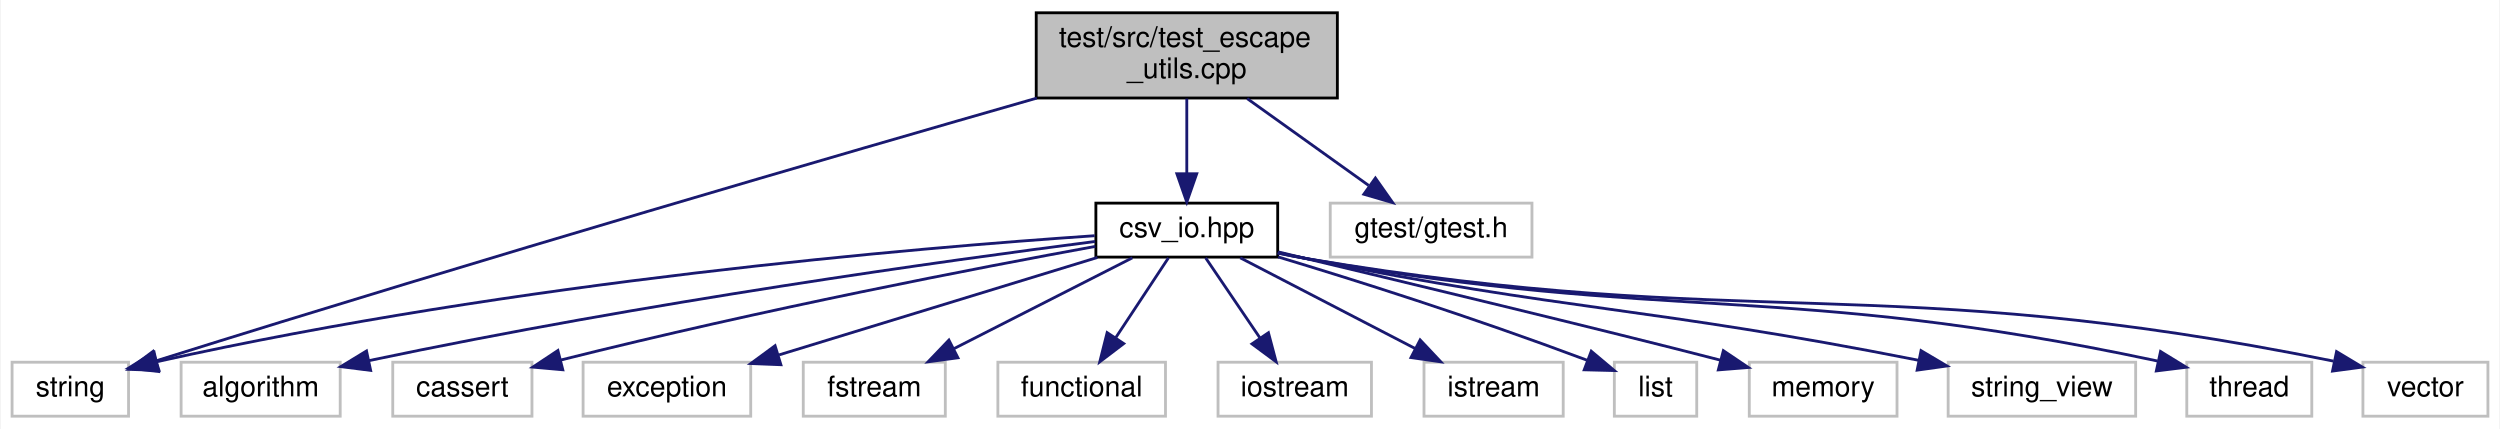
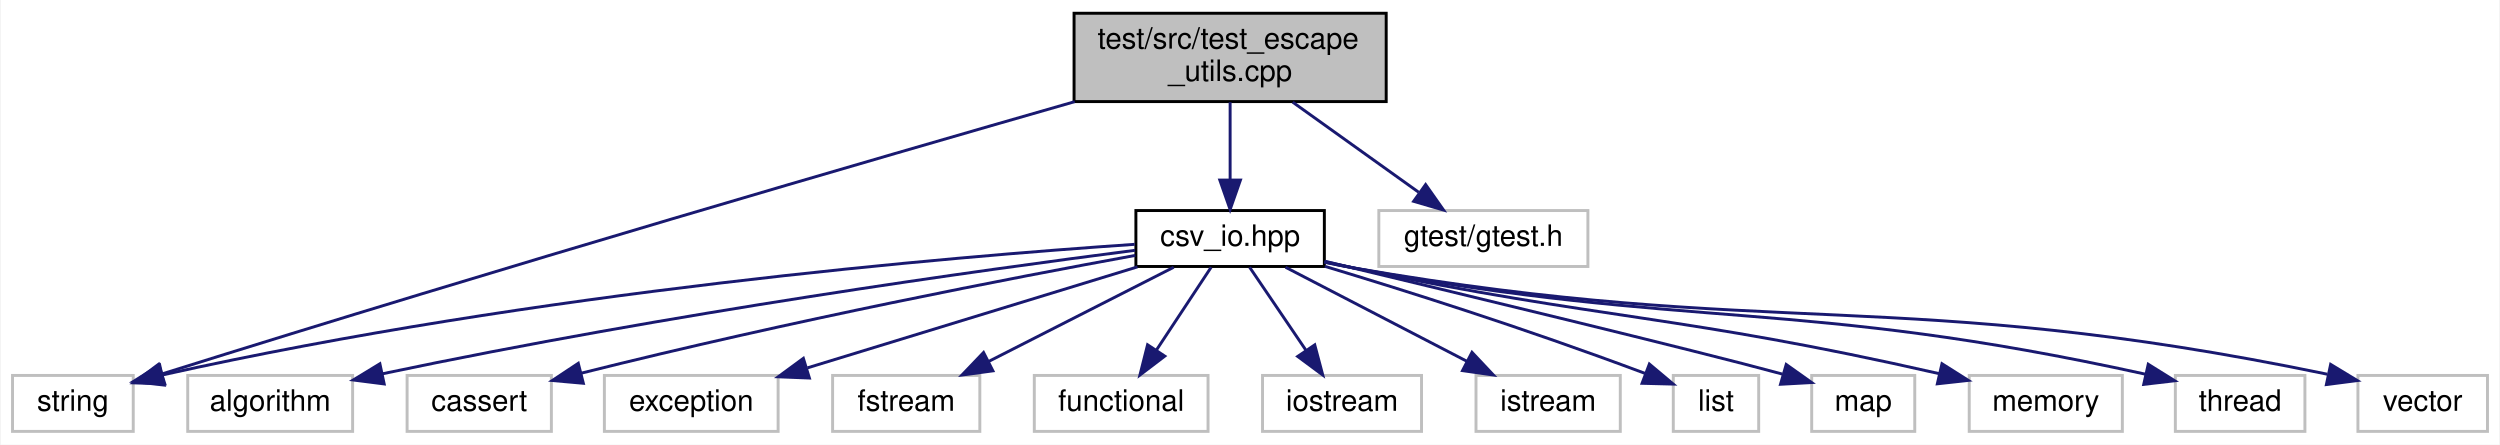
- <svg xmlns="http://www.w3.org/2000/svg" xmlns:xlink="http://www.w3.org/1999/xlink" width="880pt" height="151pt" viewBox="0.00 0.00 879.50 151.00">
+ <svg xmlns="http://www.w3.org/2000/svg" xmlns:xlink="http://www.w3.org/1999/xlink" width="849pt" height="151pt" viewBox="0.00 0.00 848.50 151.00">
  <g id="graph0" class="graph" transform="scale(1 1) rotate(0) translate(4 147)">
-     <polygon fill="#ffffff" stroke="transparent" points="-4,4 -4,-147 875.5,-147 875.5,4 -4,4" />
+     <polygon fill="#ffffff" stroke="transparent" points="-4,4 -4,-147 844.5,-147 844.5,4 -4,4" />
    <g id="node1" class="node">
      <g id="a_node1">
        <a xlink:title=" ">
          <polygon fill="#bfbfbf" stroke="#000000" points="360.5,-112.5 360.5,-142.5 466.5,-142.5 466.5,-112.5 360.5,-112.5" />
          <text text-anchor="start" x="368.5" y="-130.5" font-family="Helvetica,sans-Serif" font-size="10.00" fill="#000000">test/src/test_escape</text>
          <text text-anchor="middle" x="413.5" y="-119.5" font-family="Helvetica,sans-Serif" font-size="10.00" fill="#000000">_utils.cpp</text>
        </a>
      </g>
    </g>
    <g id="node2" class="node">
      <g id="a_node2">
        <a xlink:title=" ">
          <polygon fill="#ffffff" stroke="#bfbfbf" points="0,-.5 0,-19.5 41,-19.5 41,-.5 0,-.5" />
          <text text-anchor="middle" x="20.5" y="-7.5" font-family="Helvetica,sans-Serif" font-size="10.00" fill="#000000">string</text>
        </a>
      </g>
    </g>
    <g id="edge1" class="edge">
      <path fill="none" stroke="#191970" d="M360.73,-112.479C291.867,-92.743 167.416,-56.615 50.931,-20.061" />
      <polygon fill="#191970" stroke="#191970" points="51.716,-16.639 41.127,-16.978 49.616,-23.317 51.716,-16.639" />
    </g>
    <g id="node3" class="node">
      <g id="a_node3">
        <a xlink:href="csv__io_8hpp.html" target="_top" xlink:title=" ">
          <polygon fill="#ffffff" stroke="#000000" points="381.5,-56.5 381.5,-75.5 445.5,-75.5 445.5,-56.5 381.5,-56.5" />
          <text text-anchor="middle" x="413.5" y="-63.5" font-family="Helvetica,sans-Serif" font-size="10.00" fill="#000000">csv_io.hpp</text>
        </a>
      </g>
    </g>
    <g id="edge2" class="edge">
      <path fill="none" stroke="#191970" d="M413.5,-112.298C413.5,-104.383 413.5,-94.604 413.5,-86.076" />
      <polygon fill="#191970" stroke="#191970" points="417,-85.847 413.5,-75.847 410,-85.847 417,-85.847" />
    </g>
    <g id="node16" class="node">
      <g id="a_node16">
        <a xlink:title=" ">
          <polygon fill="#ffffff" stroke="#bfbfbf" points="464,-56.5 464,-75.5 535,-75.5 535,-56.5 464,-56.5" />
          <text text-anchor="middle" x="499.5" y="-63.5" font-family="Helvetica,sans-Serif" font-size="10.00" fill="#000000">gtest/gtest.h</text>
        </a>
      </g>
    </g>
    <g id="edge16" class="edge">
      <path fill="none" stroke="#191970" d="M434.758,-112.298C447.772,-102.992 464.39,-91.108 477.532,-81.71" />
      <polygon fill="#191970" stroke="#191970" points="479.889,-84.327 485.987,-75.663 475.817,-78.633 479.889,-84.327" />
    </g>
-     <g id="edge12" class="edge">
+     <g id="edge13" class="edge">
      <path fill="none" stroke="#191970" d="M381.082,-64.028C318.79,-59.782 178.048,-47.983 50.913,-19.67" />
      <polygon fill="#191970" stroke="#191970" points="51.533,-16.222 41.006,-17.424 49.984,-23.049 51.533,-16.222" />
    </g>
    <g id="node4" class="node">
      <g id="a_node4">
        <a xlink:title=" ">
          <polygon fill="#ffffff" stroke="#bfbfbf" points="59.5,-.5 59.5,-19.5 115.5,-19.5 115.5,-.5 59.5,-.5" />
          <text text-anchor="middle" x="87.5" y="-7.5" font-family="Helvetica,sans-Serif" font-size="10.00" fill="#000000">algorithm</text>
        </a>
      </g>
    </g>
    <g id="edge3" class="edge">
      <path fill="none" stroke="#191970" d="M381.219,-62C329.323,-55.324 223.979,-40.761 125.518,-20.044" />
      <polygon fill="#191970" stroke="#191970" points="126.216,-16.615 115.707,-17.954 124.758,-23.461 126.216,-16.615" />
    </g>
    <g id="node5" class="node">
      <g id="a_node5">
        <a xlink:title=" ">
          <polygon fill="#ffffff" stroke="#bfbfbf" points="134,-.5 134,-19.5 183,-19.5 183,-.5 134,-.5" />
          <text text-anchor="middle" x="158.5" y="-7.5" font-family="Helvetica,sans-Serif" font-size="10.00" fill="#000000">cassert</text>
        </a>
      </g>
    </g>
    <g id="edge4" class="edge">
      <path fill="none" stroke="#191970" d="M381.309,-60.27C339.798,-52.677 265.207,-38.342 193.006,-20.237" />
      <polygon fill="#191970" stroke="#191970" points="193.853,-16.841 183.299,-17.776 192.132,-23.626 193.853,-16.841" />
    </g>
    <g id="node6" class="node">
      <g id="a_node6">
        <a xlink:title=" ">
          <polygon fill="#ffffff" stroke="#bfbfbf" points="201,-.5 201,-19.5 260,-19.5 260,-.5 201,-.5" />
          <text text-anchor="middle" x="230.5" y="-7.5" font-family="Helvetica,sans-Serif" font-size="10.00" fill="#000000">exception</text>
        </a>
      </g>
    </g>
    <g id="edge5" class="edge">
      <path fill="none" stroke="#191970" d="M382.041,-56.373C351.016,-46.879 303.503,-32.34 269.963,-22.076" />
      <polygon fill="#191970" stroke="#191970" points="270.623,-18.618 260.036,-19.038 268.574,-25.311 270.623,-18.618" />
    </g>
    <g id="node7" class="node">
      <g id="a_node7">
        <a xlink:title=" ">
          <polygon fill="#ffffff" stroke="#bfbfbf" points="278.5,-.5 278.5,-19.5 328.5,-19.5 328.5,-.5 278.5,-.5" />
          <text text-anchor="middle" x="303.5" y="-7.5" font-family="Helvetica,sans-Serif" font-size="10.00" fill="#000000">fstream</text>
        </a>
      </g>
    </g>
    <g id="edge6" class="edge">
      <path fill="none" stroke="#191970" d="M394.339,-56.245C376.989,-47.413 351.21,-34.289 331.542,-24.276" />
      <polygon fill="#191970" stroke="#191970" points="332.94,-21.061 322.441,-19.643 329.765,-27.299 332.94,-21.061" />
    </g>
    <g id="node8" class="node">
      <g id="a_node8">
        <a xlink:title=" ">
          <polygon fill="#ffffff" stroke="#bfbfbf" points="347,-.5 347,-19.5 406,-19.5 406,-.5 347,-.5" />
          <text text-anchor="middle" x="376.5" y="-7.5" font-family="Helvetica,sans-Serif" font-size="10.00" fill="#000000">functional</text>
        </a>
      </g>
    </g>
    <g id="edge7" class="edge">
      <path fill="none" stroke="#191970" d="M407.055,-56.245C401.962,-48.537 394.709,-37.56 388.548,-28.235" />
      <polygon fill="#191970" stroke="#191970" points="391.304,-26.057 382.871,-19.643 385.464,-29.916 391.304,-26.057" />
    </g>
    <g id="node9" class="node">
      <g id="a_node9">
        <a xlink:title=" ">
          <polygon fill="#ffffff" stroke="#bfbfbf" points="424.5,-.5 424.5,-19.5 478.5,-19.5 478.5,-.5 424.5,-.5" />
          <text text-anchor="middle" x="451.5" y="-7.5" font-family="Helvetica,sans-Serif" font-size="10.00" fill="#000000">iostream</text>
        </a>
      </g>
    </g>
    <g id="edge8" class="edge">
      <path fill="none" stroke="#191970" d="M420.119,-56.245C425.405,-48.456 432.954,-37.331 439.324,-27.944" />
      <polygon fill="#191970" stroke="#191970" points="442.238,-29.883 444.957,-19.643 436.445,-25.952 442.238,-29.883" />
    </g>
    <g id="node10" class="node">
      <g id="a_node10">
        <a xlink:title=" ">
          <polygon fill="#ffffff" stroke="#bfbfbf" points="497,-.5 497,-19.5 546,-19.5 546,-.5 497,-.5" />
          <text text-anchor="middle" x="521.5" y="-7.5" font-family="Helvetica,sans-Serif" font-size="10.00" fill="#000000">istream</text>
        </a>
      </g>
    </g>
    <g id="edge9" class="edge">
      <path fill="none" stroke="#191970" d="M432.312,-56.245C449.347,-47.413 474.658,-34.289 493.968,-24.276" />
      <polygon fill="#191970" stroke="#191970" points="495.637,-27.353 502.903,-19.643 492.415,-21.139 495.637,-27.353" />
    </g>
    <g id="node11" class="node">
      <g id="a_node11">
        <a xlink:title=" ">
          <polygon fill="#ffffff" stroke="#bfbfbf" points="564,-.5 564,-19.5 593,-19.5 593,-.5 564,-.5" />
          <text text-anchor="middle" x="578.5" y="-7.5" font-family="Helvetica,sans-Serif" font-size="10.00" fill="#000000">list</text>
        </a>
      </g>
    </g>
    <g id="edge10" class="edge">
      <path fill="none" stroke="#191970" d="M445.671,-56.552C472.616,-48.425 512.231,-35.983 554.384,-20.201" />
      <polygon fill="#191970" stroke="#191970" points="555.875,-23.378 563.987,-16.563 553.395,-16.832 555.875,-23.378" />
    </g>
    <g id="node12" class="node">
      <g id="a_node12">
        <a xlink:title=" ">
-           <polygon fill="#ffffff" stroke="#bfbfbf" points="611.5,-.5 611.5,-19.5 663.5,-19.5 663.5,-.5 611.5,-.5" />
-           <text text-anchor="middle" x="637.5" y="-7.5" font-family="Helvetica,sans-Serif" font-size="10.00" fill="#000000">memory</text>
+           <polygon fill="#ffffff" stroke="#bfbfbf" points="611,-.5 611,-19.5 646,-19.5 646,-.5 611,-.5" />
+           <text text-anchor="middle" x="628.5" y="-7.5" font-family="Helvetica,sans-Serif" font-size="10.00" fill="#000000">map</text>
        </a>
      </g>
    </g>
    <g id="edge11" class="edge">
-       <path fill="none" stroke="#191970" d="M445.813,-58.299C488.037,-48.21 560.6,-30.777 601.484,-20.184" />
-       <polygon fill="#191970" stroke="#191970" points="602.373,-23.57 611.158,-17.647 600.597,-16.799 602.373,-23.57" />
+       <path fill="none" stroke="#191970" d="M445.647,-58.289C490.895,-47.422 570.616,-28.221 601.006,-19.969" />
+       <polygon fill="#191970" stroke="#191970" points="602.349,-23.224 610.986,-17.087 600.407,-16.499 602.349,-23.224" />
    </g>
    <g id="node13" class="node">
      <g id="a_node13">
        <a xlink:title=" ">
-           <polygon fill="#ffffff" stroke="#bfbfbf" points="681.5,-.5 681.5,-19.5 747.5,-19.5 747.5,-.5 681.5,-.5" />
-           <text text-anchor="middle" x="714.5" y="-7.5" font-family="Helvetica,sans-Serif" font-size="10.00" fill="#000000">string_view</text>
+           <polygon fill="#ffffff" stroke="#bfbfbf" points="664.5,-.5 664.5,-19.5 716.5,-19.5 716.5,-.5 664.5,-.5" />
+           <text text-anchor="middle" x="690.5" y="-7.5" font-family="Helvetica,sans-Serif" font-size="10.00" fill="#000000">memory</text>
        </a>
      </g>
    </g>
-     <g id="edge13" class="edge">
-       <path fill="none" stroke="#191970" d="M445.553,-58.127C448.905,-57.376 452.267,-56.652 455.5,-56 548.244,-37.289 574.962,-39.184 671.223,-20.151" />
-       <polygon fill="#191970" stroke="#191970" points="671.957,-23.574 681.076,-18.179 670.583,-16.71 671.957,-23.574" />
+     <g id="edge12" class="edge">
+       <path fill="none" stroke="#191970" d="M445.562,-58.172C448.912,-57.412 452.272,-56.674 455.5,-56 540.801,-38.182 565.784,-40.254 654.269,-20.112" />
+       <polygon fill="#191970" stroke="#191970" points="655.244,-23.479 664.2,-17.82 653.669,-16.659 655.244,-23.479" />
    </g>
    <g id="node14" class="node">
      <g id="a_node14">
        <a xlink:title=" ">
-           <polygon fill="#ffffff" stroke="#bfbfbf" points="765.5,-.5 765.5,-19.5 809.5,-19.5 809.5,-.5 765.5,-.5" />
-           <text text-anchor="middle" x="787.5" y="-7.5" font-family="Helvetica,sans-Serif" font-size="10.00" fill="#000000">thread</text>
+           <polygon fill="#ffffff" stroke="#bfbfbf" points="734.5,-.5 734.5,-19.5 778.5,-19.5 778.5,-.5 734.5,-.5" />
+           <text text-anchor="middle" x="756.5" y="-7.5" font-family="Helvetica,sans-Serif" font-size="10.00" fill="#000000">thread</text>
        </a>
      </g>
    </g>
    <g id="edge14" class="edge">
-       <path fill="none" stroke="#191970" d="M445.524,-57.975C448.882,-57.254 452.253,-56.579 455.5,-56 584.902,-32.935 623.035,-48.036 755.189,-19.925" />
-       <polygon fill="#191970" stroke="#191970" points="756.26,-23.274 765.29,-17.732 754.775,-16.433 756.26,-23.274" />
+       <path fill="none" stroke="#191970" d="M445.533,-58.02C448.888,-57.29 452.257,-56.601 455.5,-56 571.399,-34.533 605.623,-46.043 724.439,-19.903" />
+       <polygon fill="#191970" stroke="#191970" points="725.29,-23.299 734.282,-17.695 723.758,-16.469 725.29,-23.299" />
    </g>
    <g id="node15" class="node">
      <g id="a_node15">
        <a xlink:title=" ">
-           <polygon fill="#ffffff" stroke="#bfbfbf" points="827.5,-.5 827.5,-19.5 871.5,-19.5 871.5,-.5 827.5,-.5" />
-           <text text-anchor="middle" x="849.5" y="-7.5" font-family="Helvetica,sans-Serif" font-size="10.00" fill="#000000">vector</text>
+           <polygon fill="#ffffff" stroke="#bfbfbf" points="796.5,-.5 796.5,-19.5 840.5,-19.5 840.5,-.5 796.5,-.5" />
+           <text text-anchor="middle" x="818.5" y="-7.5" font-family="Helvetica,sans-Serif" font-size="10.00" fill="#000000">vector</text>
        </a>
      </g>
    </g>
    <g id="edge15" class="edge">
-       <path fill="none" stroke="#191970" d="M445.513,-57.908C448.872,-57.2 452.248,-56.546 455.5,-56 612.109,-29.714 657.915,-52.115 817.149,-19.884" />
-       <polygon fill="#191970" stroke="#191970" points="818.216,-23.238 827.302,-17.787 816.8,-16.382 818.216,-23.238" />
+       <path fill="none" stroke="#191970" d="M445.518,-57.938C448.877,-57.224 452.25,-56.561 455.5,-56 598.474,-31.328 640.465,-50.06 786.092,-19.918" />
+       <polygon fill="#191970" stroke="#191970" points="787.236,-23.254 796.296,-17.762 785.789,-16.405 787.236,-23.254" />
    </g>
  </g>
</svg>
